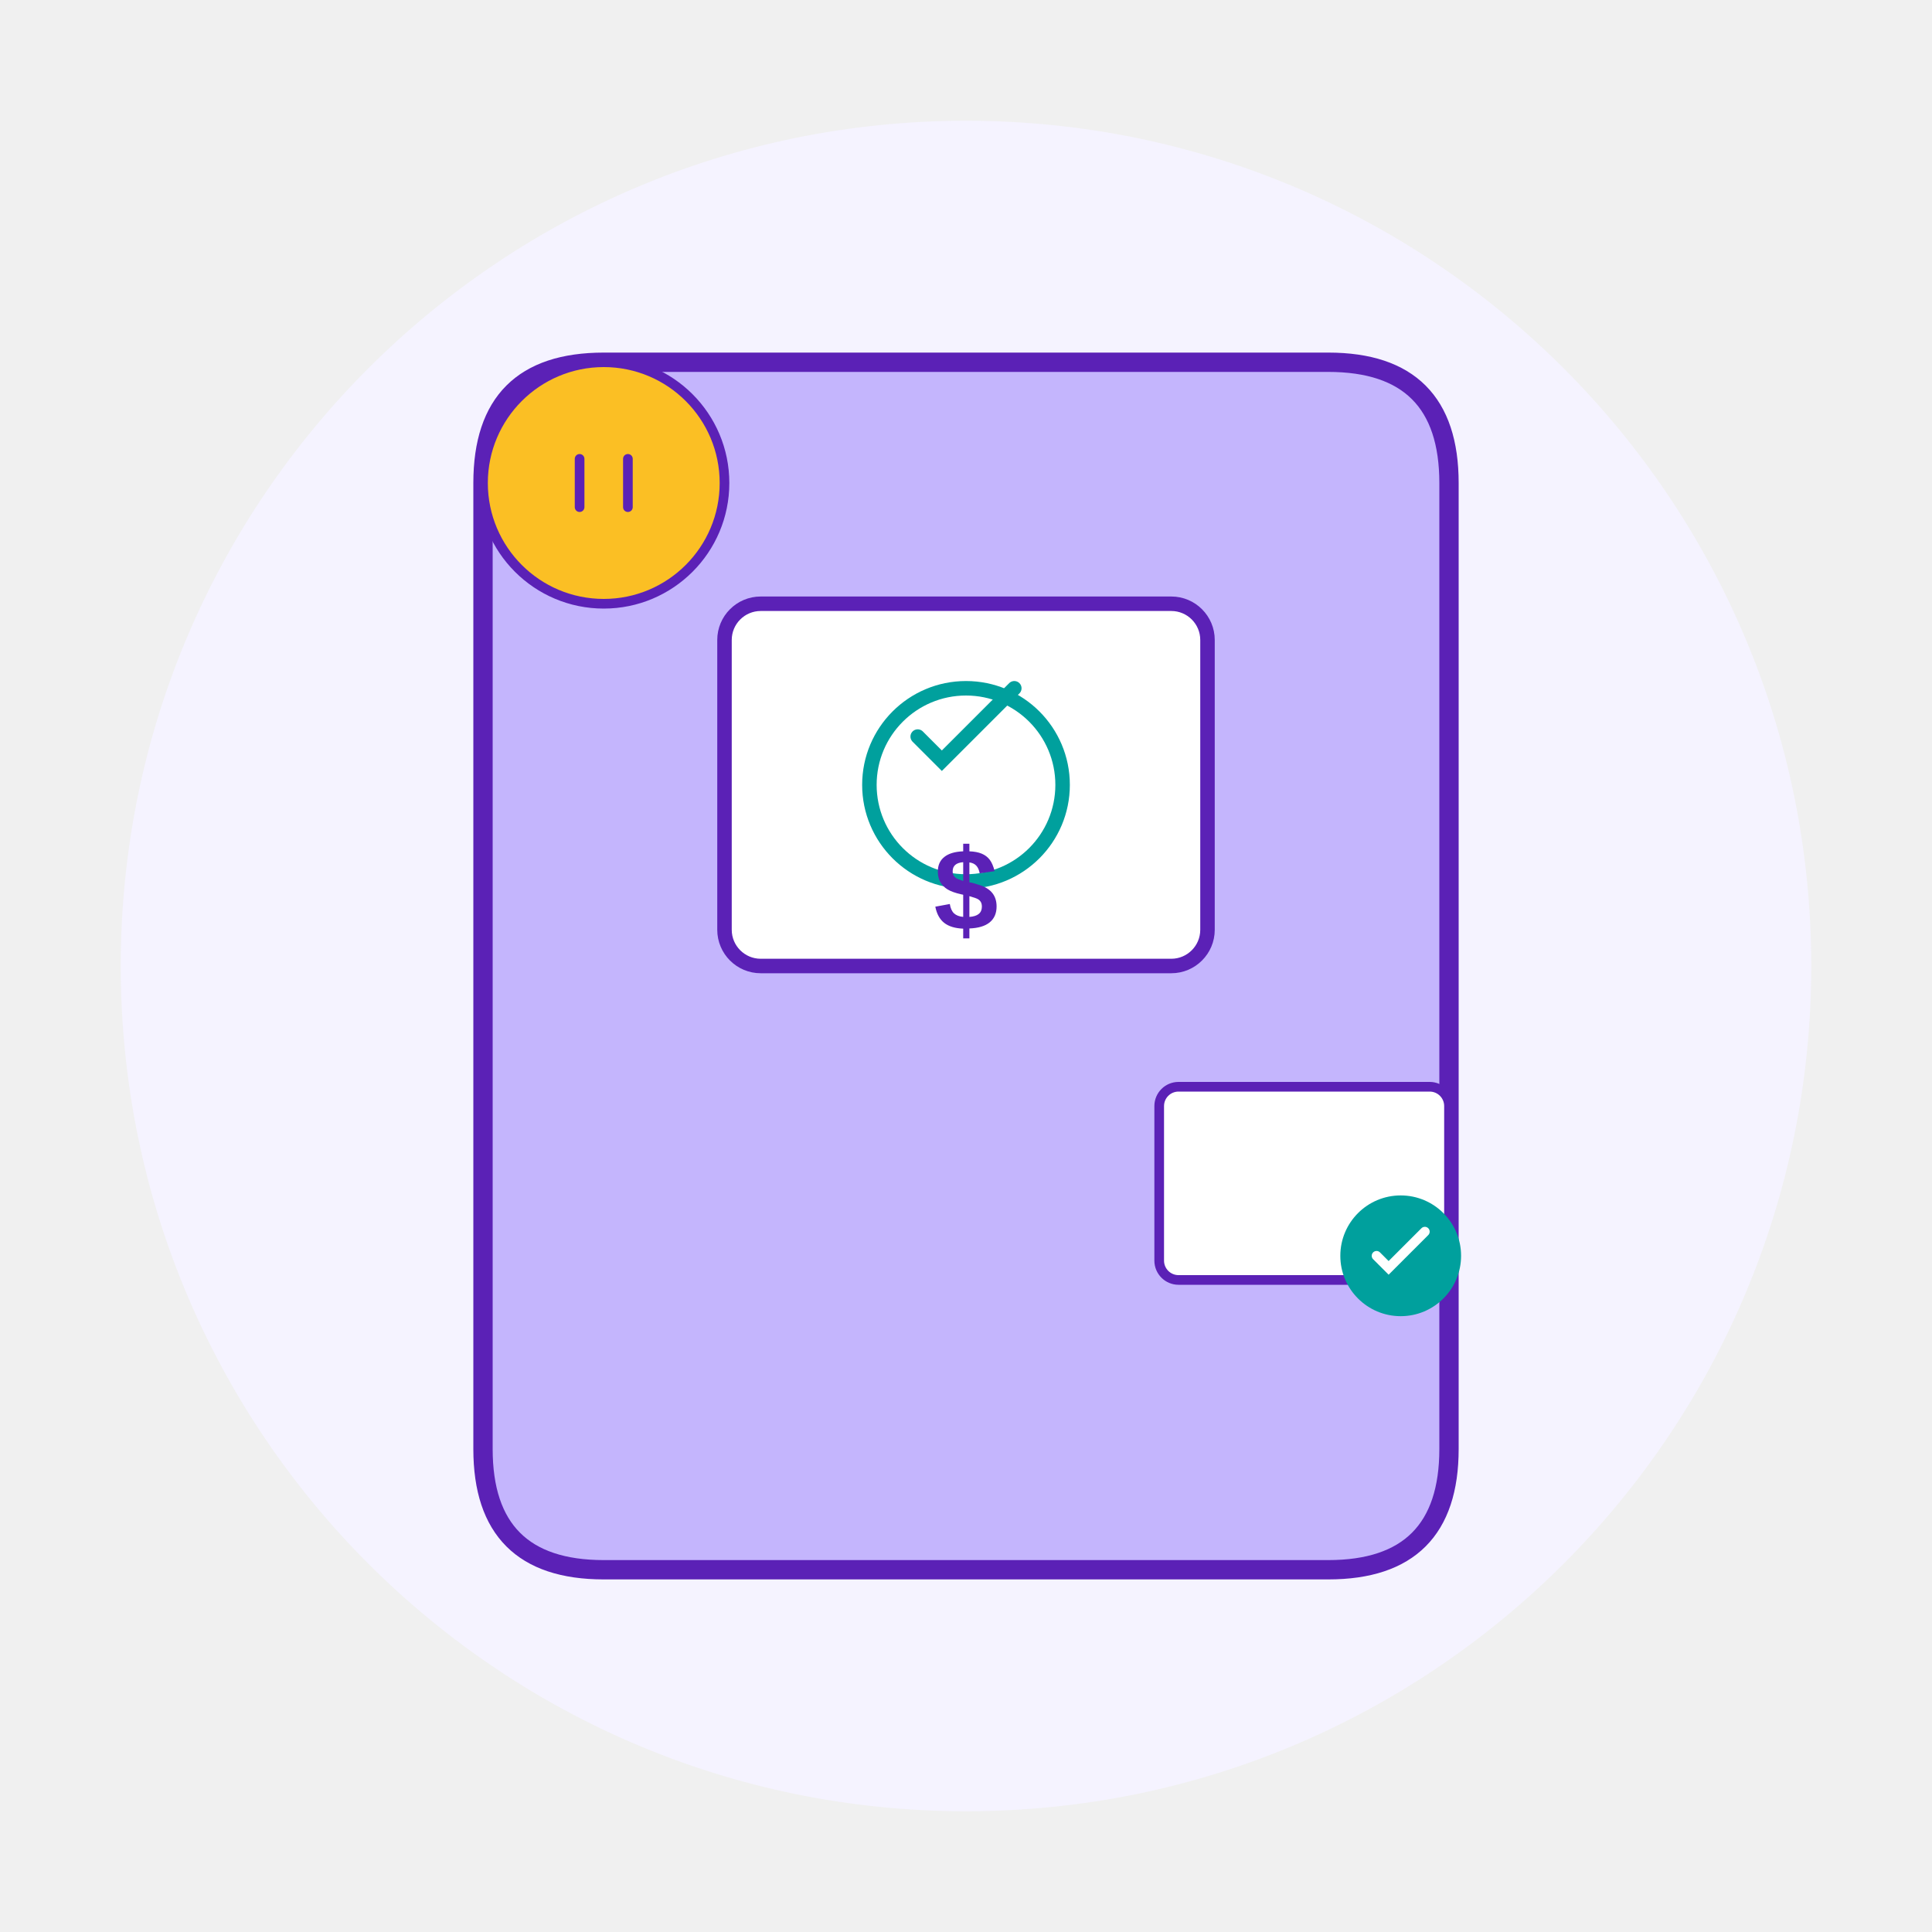
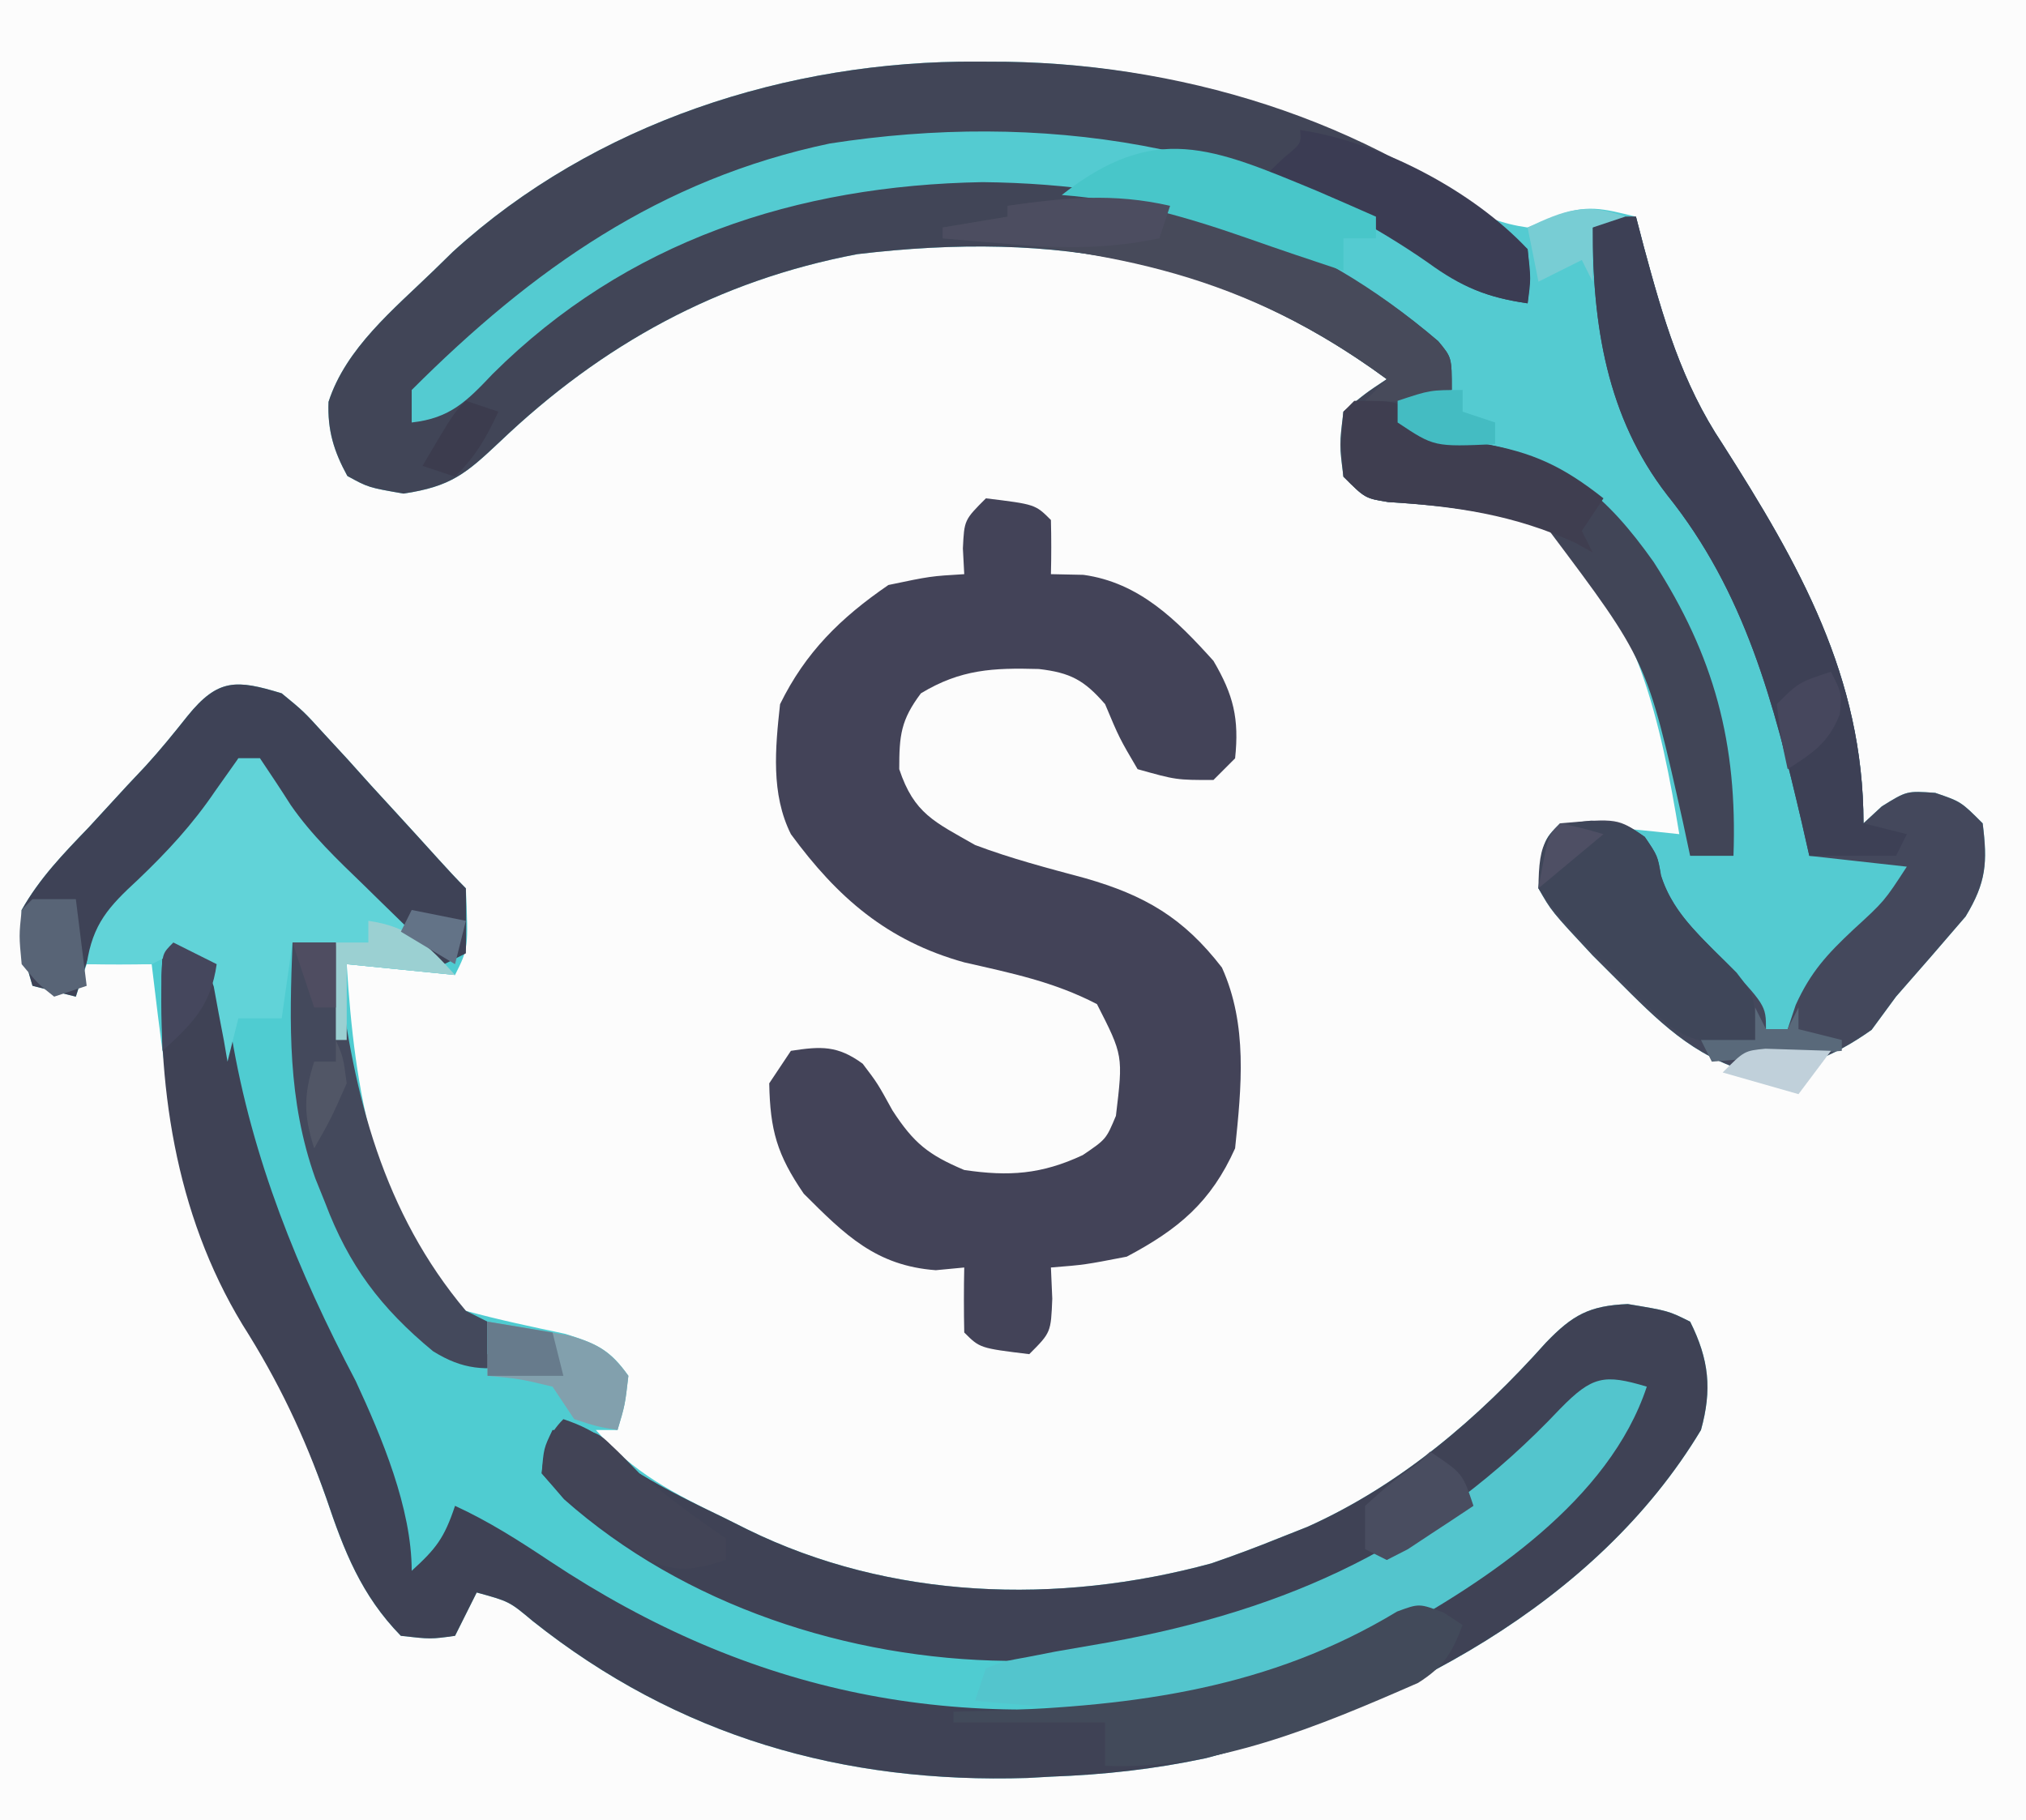
- <svg xmlns="http://www.w3.org/2000/svg" viewBox="0 0 800 800">
-   <circle cx="400" cy="400" r="350" fill="#f5f3ff" />
-   <path d="M250 150 Q 200 150 200 200 L 200 600 Q 200 650 250 650 L 550 650 Q 600 650 600 600 L 600 200 Q 600 150 550 150 Z" fill="#c4b5fd" stroke="#5b21b6" stroke-width="8" />
-   <rect x="300" y="250" width="200" height="150" rx="15" fill="white" stroke="#5b21b6" stroke-width="6" />
-   <circle cx="400" cy="325" r="40" fill="none" stroke="#00a09d" stroke-width="6" />
-   <path d="M 380 305 L 390 315 L 420 285" fill="none" stroke="#00a09d" stroke-width="6" stroke-linecap="round" />
-   <text x="400" y="385" font-family="Arial, sans-serif" font-size="48" fill="#5b21b6" text-anchor="middle" font-weight="bold">$</text>
-   <circle cx="250" cy="200" r="50" fill="#fbbf24" stroke="#5b21b6" stroke-width="4" />
-   <path d="M 240 190 L 240 210 M 260 190 L 260 210" stroke="#5b21b6" stroke-width="4" stroke-linecap="round" />
-   <rect x="480" y="450" width="120" height="80" rx="8" fill="white" stroke="#5b21b6" stroke-width="4" />
-   <circle cx="580" cy="520" r="25" fill="#00a09d" />
-   <path d="M 570 520 L 575 525 L 590 510" fill="none" stroke="white" stroke-width="4" stroke-linecap="round" />
+ <svg xmlns="http://www.w3.org/2000/svg" version="1.1" width="187" height="168">
+   <path d="M0 0 C61.71 0 123.42 0 187 0 C187 55.44 187 110.88 187 168 C125.29 168 63.58 168 0 168 C0 112.56 0 57.12 0 0 Z " fill="#FCFCFC" transform="translate(0,0)" />
+   <path d="M0 0 C2.021 1.658 2.021 1.658 3.953 3.781 C4.654 4.541 5.356 5.3 6.078 6.082 C6.795 6.88 7.512 7.678 8.25 8.5 C8.982 9.298 9.714 10.096 10.469 10.918 C11.817 12.388 13.16 13.862 14.497 15.342 C15.314 16.244 16.139 17.139 17 18 C17.235 23.529 17.235 23.529 16 26 C12.7 25.67 9.4 25.34 6 25 C6.728 36.442 8.474 48.474 17 57 C20.029 57.833 23.08 58.468 26.152 59.121 C29.011 60.004 30.295 60.569 32 63 C31.688 65.688 31.688 65.688 31 68 C30.34 68 29.68 68 29 68 C32.418 71.95 36.257 73.896 40.875 76.125 C41.57 76.472 42.265 76.819 42.98 77.176 C56.148 83.648 71.619 84.178 85.812 80.312 C87.894 79.594 89.959 78.827 92 78 C92.884 77.649 93.769 77.299 94.68 76.938 C103.252 73.092 110.469 66.905 116.688 59.938 C119.145 57.386 120.686 56.524 124.25 56.375 C128 57 128 57 130 58 C131.755 61.51 132.028 64.287 131 68 C121.337 84.081 102.943 93.677 85.32 98.289 C80.542 99.312 75.878 99.824 71 100 C69.935 100.06 69.935 100.06 68.848 100.121 C51.78 100.661 36.55 96.278 23.172 85.637 C21.009 83.826 21.009 83.826 18 83 C17.34 84.32 16.68 85.64 16 87 C13.75 87.312 13.75 87.312 11 87 C7.353 83.267 5.757 79.166 4.125 74.312 C2.408 69.456 0.634 65.008 -2.125 60.625 C-9.177 49.412 -10.448 37.952 -12 25 C-13.98 25 -15.96 25 -18 25 C-18.33 25.99 -18.66 26.98 -19 28 C-20.32 27.67 -21.64 27.34 -23 27 C-23.887 23.977 -23.887 23.977 -24 20 C-22.353 17.075 -20.132 14.785 -17.812 12.375 C-16.631 11.092 -15.45 9.808 -14.27 8.523 C-13.704 7.922 -13.139 7.321 -12.557 6.702 C-11.206 5.225 -9.944 3.669 -8.699 2.102 C-5.87 -1.398 -4.168 -1.27 0 0 Z " fill="#4FCCD1" transform="translate(26,64)" />
+   <path d="M0 0 C1.378 0.007 1.378 0.007 2.783 0.015 C18.181 0.278 31.715 4.709 44.656 13.078 C46.771 14.289 48.406 14.971 50.812 15.312 C51.617 14.982 52.421 14.652 53.25 14.312 C56.283 13.129 57.713 13.567 60.812 14.312 C61.055 15.242 61.297 16.171 61.547 17.129 C63.311 23.638 65.022 29.645 68.812 35.312 C75.85 46.361 81.812 56.786 81.812 70.312 C82.369 69.797 82.926 69.281 83.5 68.75 C85.812 67.312 85.812 67.312 88.438 67.5 C90.812 68.312 90.812 68.312 92.812 70.312 C93.27 73.928 93.143 75.767 91.238 78.91 C89.111 81.391 86.974 83.861 84.812 86.312 C83.699 87.828 83.699 87.828 82.562 89.375 C78.837 92 75.939 93.04 71.375 93.309 C66.035 91.815 62.867 88.55 59 84.688 C57.914 83.602 57.914 83.602 56.805 82.495 C53.011 78.423 53.011 78.423 51.812 76.312 C52.225 71.9 52.225 71.9 53.812 70.312 C55.67 70.402 57.525 70.559 59.375 70.75 C60.387 70.852 61.399 70.954 62.441 71.059 C63.615 71.184 63.615 71.184 64.812 71.312 C63.154 61.349 60.951 50.183 52.812 43.312 C47.875 41.499 43.186 40.977 37.949 40.656 C35.812 40.312 35.812 40.312 33.812 38.312 C33.438 35.375 33.438 35.375 33.812 32.312 C35.836 30.621 35.836 30.621 37.812 29.312 C22.678 18.191 7.265 15.59 -11.055 17.773 C-23.895 20.204 -34.626 26.1 -44.051 35.09 C-47.175 38.034 -48.556 39.218 -52.938 39.875 C-56.188 39.312 -56.188 39.312 -58.125 38.25 C-59.375 35.97 -59.969 34.022 -59.863 31.406 C-58.262 26.445 -53.841 22.855 -50.188 19.312 C-49.294 18.44 -49.294 18.44 -48.383 17.551 C-35.332 5.655 -17.454 -0.111 0 0 Z " fill="#54CBD1" transform="translate(90.1875,5.6875)" />
+   <path d="M0 0 C1.914 0.586 1.914 0.586 4 2 C4.836 4.914 4.836 4.914 5.375 8.625 C7.282 19.986 11.476 30.306 16.832 40.48 C19.238 45.671 22 52.214 22 58 C24.248 55.948 25.002 54.993 26 52 C29.118 53.432 31.918 55.224 34.771 57.123 C53.251 69.393 72.464 73.276 94.609 69.312 C110.819 65.277 124.978 56.493 135 43 C135 42.34 135 41.68 135 41 C130.281 41.45 128.501 43.165 125.375 46.625 C112.371 60.03 95.37 65.925 76.938 66.312 C62.329 66.153 47.126 61.209 36.059 51.391 C35.379 50.602 34.7 49.813 34 49 C34.188 46.688 34.188 46.688 35 45 C39 45 39 45 40.758 46.742 C41.498 47.487 42.238 48.232 43 49 C45.54 50.55 48.197 51.833 50.875 53.125 C51.917 53.645 51.917 53.645 52.98 54.176 C66.148 60.648 81.619 61.178 95.812 57.312 C97.894 56.594 99.959 55.827 102 55 C102.884 54.649 103.769 54.299 104.68 53.938 C113.252 50.092 120.469 43.905 126.688 36.938 C129.145 34.386 130.686 33.524 134.25 33.375 C138 34 138 34 140 35 C141.755 38.51 142.028 41.287 141 45 C131.337 61.081 112.943 70.677 95.32 75.289 C90.542 76.312 85.878 76.824 81 77 C79.935 77.06 79.935 77.06 78.848 77.121 C61.78 77.661 46.55 73.278 33.172 62.637 C31.009 60.826 31.009 60.826 28 60 C27.34 61.32 26.68 62.64 26 64 C23.75 64.312 23.75 64.312 21 64 C17.353 60.267 15.757 56.166 14.125 51.312 C12.076 45.516 9.691 40.483 6.383 35.277 C0.122 24.967 -1.595 12.907 -1 1 C-0.67 0.67 -0.34 0.34 0 0 Z " fill="#3F4255" transform="translate(16,87)" />
+   <path d="M0 0 C1.378 0.007 1.378 0.007 2.783 0.015 C20.018 0.309 37.55 5.932 50.812 17.312 C51.062 20 51.062 20 50.812 22.312 C47.11 21.768 44.896 20.888 41.938 18.625 C25.623 7.389 5.639 4.572 -13.598 7.559 C-29.264 10.849 -41.059 19.184 -52.188 30.312 C-52.188 31.302 -52.188 32.292 -52.188 33.312 C-48.64 32.918 -47.109 31.358 -44.719 28.836 C-32.363 16.543 -16.662 11.425 0.5 11.125 C16.284 11.292 30.394 15.409 42.559 25.805 C43.812 27.312 43.812 27.312 43.812 30.312 C42.163 30.642 40.513 30.973 38.812 31.312 C41.211 34.196 42.955 34.748 46.625 35.25 C54.114 36.609 58.118 40.084 62.43 46.168 C68.055 54.892 70.188 62.938 69.812 73.312 C68.493 73.312 67.172 73.312 65.812 73.312 C65.593 72.285 65.374 71.258 65.148 70.199 C61.817 55.296 61.817 55.296 52.812 43.312 C47.875 41.499 43.186 40.977 37.949 40.656 C35.812 40.312 35.812 40.312 33.812 38.312 C33.438 35.375 33.438 35.375 33.812 32.312 C35.836 30.621 35.836 30.621 37.812 29.312 C22.678 18.191 7.265 15.59 -11.055 17.773 C-23.895 20.204 -34.626 26.1 -44.051 35.09 C-47.175 38.034 -48.556 39.218 -52.938 39.875 C-56.188 39.312 -56.188 39.312 -58.125 38.25 C-59.375 35.97 -59.969 34.022 -59.863 31.406 C-58.262 26.445 -53.841 22.855 -50.188 19.312 C-49.294 18.44 -49.294 18.44 -48.383 17.551 C-35.332 5.655 -17.454 -0.111 0 0 Z " fill="#414557" transform="translate(90.1875,5.6875)" />
+   <path d="M0 0 C4.556 0.556 4.556 0.556 6 2 C6.041 3.666 6.043 5.334 6 7 C6.99 7.021 7.98 7.041 9 7.062 C14.163 7.777 17.614 11.241 21 15 C22.852 18.149 23.387 20.328 23 24 C22.34 24.66 21.68 25.32 21 26 C17.562 26 17.562 26 14 25 C12.312 22.125 12.312 22.125 11 19 C9.076 16.78 7.797 16.093 4.883 15.754 C0.672 15.637 -2.326 15.776 -6 18 C-7.859 20.479 -8 21.879 -8 25 C-6.625 29.125 -4.743 29.859 -1 32 C2.322 33.256 5.74 34.144 9.166 35.066 C14.645 36.638 18.226 38.699 21.785 43.316 C24.172 48.589 23.591 54.347 23 60 C20.777 64.959 17.78 67.469 13 70 C9.125 70.75 9.125 70.75 6 71 C6.041 71.949 6.082 72.897 6.125 73.875 C6 77 6 77 4 79 C-0.556 78.444 -0.556 78.444 -2 77 C-2.041 75 -2.043 73 -2 71 C-2.866 71.082 -3.732 71.165 -4.625 71.25 C-10.146 70.841 -12.999 68.001 -16.812 64.188 C-19.277 60.596 -19.918 58.331 -20 54 C-19.34 53.01 -18.68 52.02 -18 51 C-15.21 50.571 -13.689 50.497 -11.375 52.188 C-10 54 -10 54 -8.625 56.5 C-6.662 59.52 -5.319 60.599 -2 62 C2.124 62.611 5.142 62.402 8.938 60.625 C11.097 59.161 11.097 59.161 12 57 C12.667 51.429 12.667 51.429 10.25 46.688 C6.27 44.621 2.362 43.831 -1.992 42.836 C-9.103 40.86 -13.707 36.854 -18 31 C-19.857 27.286 -19.443 23.054 -19 19 C-16.642 14.193 -13.402 11.021 -9 8 C-5.125 7.188 -5.125 7.188 -2 7 C-2.041 6.216 -2.083 5.433 -2.125 4.625 C-2 2 -2 2 0 0 Z " fill="#434358" transform="translate(91,46)" />
+   <path d="M0 0 C0.242 0.929 0.485 1.859 0.734 2.816 C2.499 9.325 4.21 15.332 8 21 C15.037 32.048 21 42.474 21 56 C21.557 55.484 22.114 54.969 22.688 54.438 C25 53 25 53 27.625 53.188 C30 54 30 54 32 56 C32.458 59.616 32.33 61.455 30.426 64.598 C28.299 67.079 26.161 69.549 24 72 C23.258 73.011 22.515 74.021 21.75 75.062 C18.024 77.688 15.126 78.728 10.562 78.996 C5.222 77.503 2.055 74.238 -1.812 70.375 C-2.899 69.29 -2.899 69.29 -4.007 68.183 C-7.802 64.111 -7.802 64.111 -9 62 C-8.588 57.588 -8.588 57.588 -7 56 C-1.672 55.537 -1.672 55.537 0.812 57.25 C2 59 2 59 2.289 60.789 C3.309 63.96 5.278 65.73 7.562 68.125 C12 72.791 12 72.791 12 75 C12.66 75 13.32 75 14 75 C14.246 74.261 14.492 73.523 14.746 72.762 C16.127 69.719 17.638 68.087 20.062 65.812 C22.921 63.196 22.921 63.196 25 60 C22.03 59.67 19.06 59.34 16 59 C15.769 57.984 15.539 56.968 15.301 55.922 C12.728 44.916 10.078 34.659 2.875 25.688 C-2.703 18.468 -4 10.02 -4 1 C-2 0 -2 0 0 0 Z " fill="#44485C" transform="translate(151,20)" />
+   <path d="M0 0 C2.021 1.658 2.021 1.658 3.953 3.781 C4.654 4.541 5.356 5.3 6.078 6.082 C6.795 6.88 7.512 7.678 8.25 8.5 C8.982 9.298 9.714 10.096 10.469 10.918 C11.817 12.388 13.16 13.862 14.497 15.342 C15.314 16.244 16.139 17.139 17 18 C17.041 20 17.043 22 17 24 C16.01 24.495 16.01 24.495 15 25 C10.749 21.382 6.582 17.687 2.562 13.812 C1.574 12.863 1.574 12.863 0.566 11.895 C-1.089 9.892 -1.6 8.54 -2 6 C-2.66 6 -3.32 6 -4 6 C-4.237 6.554 -4.474 7.109 -4.719 7.68 C-6.305 10.551 -8.281 12.711 -10.5 15.125 C-11.294 15.994 -12.088 16.863 -12.906 17.758 C-14.247 19.194 -15.61 20.61 -17 22 C-17.714 23.984 -18.386 25.983 -19 28 C-20.32 27.67 -21.64 27.34 -23 27 C-23.887 23.977 -23.887 23.977 -24 20 C-22.353 17.075 -20.132 14.785 -17.812 12.375 C-16.631 11.092 -15.45 9.808 -14.27 8.523 C-13.704 7.922 -13.139 7.321 -12.557 6.702 C-11.206 5.225 -9.944 3.669 -8.699 2.102 C-5.87 -1.398 -4.168 -1.27 0 0 Z " fill="#3E4256" transform="translate(26,64)" />
+   <path d="M0 0 C-3.454 10.455 -14.713 17.939 -24 23 C-28.591 24.961 -33.229 26.539 -38 28 C-38.694 28.258 -39.387 28.516 -40.102 28.781 C-43.414 29.89 -46.571 30.078 -50.039 29.891 C-50.77 29.851 -51.501 29.812 -52.254 29.772 C-55.508 29.559 -58.753 29.292 -62 29 C-61.505 27.515 -61.505 27.515 -61 26 C-59.285 25.34 -59.285 25.34 -57.062 24.938 C-56.241 24.778 -55.42 24.618 -54.574 24.453 C-52.953 24.168 -51.33 23.886 -49.707 23.609 C-32.939 20.576 -19.814 14.556 -7.996 2.039 C-5.032 -0.988 -3.939 -1.182 0 0 Z " fill="#53C5CD" transform="translate(152,128)" />
+   <path d="M0 0 C0.242 0.929 0.485 1.859 0.734 2.816 C2.499 9.325 4.21 15.332 8 21 C15.037 32.048 21 42.474 21 56 C22.32 56.33 23.64 56.66 25 57 C24.67 57.66 24.34 58.32 24 59 C21.36 59 18.72 59 16 59 C15.769 57.984 15.539 56.968 15.301 55.922 C12.728 44.916 10.078 34.659 2.875 25.688 C-2.703 18.468 -4 10.02 -4 1 C-2 0 -2 0 0 0 Z " fill="#3D4055" transform="translate(151,20)" />
+   <path d="M0 0 C0.66 0 1.32 0 2 0 C2.958 1.426 3.911 2.856 4.832 4.307 C6.744 7.077 9.151 9.36 11.562 11.688 C12.044 12.16 12.525 12.632 13.021 13.119 C14.344 14.416 15.672 15.708 17 17 C17.99 17.99 18.98 18.98 20 20 C16.7 19.67 13.4 19.34 10 19 C10 21.31 10 23.62 10 26 C9.67 26 9.34 26 9 26 C9 23.03 9 20.06 9 17 C7.68 17 6.36 17 5 17 C4.67 19.31 4.34 21.62 4 24 C2.68 24 1.36 24 0 24 C-0.33 25.32 -0.66 26.64 -1 28 C-1.11 27.362 -1.219 26.724 -1.332 26.066 C-1.491 25.24 -1.649 24.414 -1.812 23.562 C-1.963 22.739 -2.114 21.915 -2.27 21.066 C-2.511 20.384 -2.752 19.703 -3 19 C-3.99 18.67 -4.98 18.34 -6 18 C-6.66 18.33 -7.32 18.66 -8 19 C-10 19.04 -12 19.043 -14 19 C-13.438 15.273 -11.983 13.71 -9.25 11.188 C-6.543 8.602 -4.225 6.1 -2.125 3 C-1.424 2.01 -0.723 1.02 0 0 Z " fill="#61D3D8" transform="translate(22,70)" />
+   <path d="M0 0 C1.254 1.508 1.254 1.508 1.254 4.508 C-1.455 5.862 -3.755 5.573 -6.746 5.508 C-6.086 4.848 -5.426 4.188 -4.746 3.508 C-17.814 -6.095 -29.898 -8.443 -45.746 -9.492 C-45.746 -9.822 -45.746 -10.152 -45.746 -10.492 C-43.766 -10.822 -41.786 -11.152 -39.746 -11.492 C-39.746 -11.822 -39.746 -12.152 -39.746 -12.492 C-24.58 -14.774 -11.647 -9.954 0 0 Z " fill="#474A5A" transform="translate(132.7461,31.49219)" />
+   <path d="M0 0 C1.32 0 2.64 0 4 0 C4.086 0.86 4.173 1.72 4.262 2.605 C5.632 14.132 8.378 24.936 16 34 C16.66 34.33 17.32 34.66 18 35 C18 35.99 18 36.98 18 38 C19.485 38.495 19.485 38.495 21 39 C17.819 39.557 15.728 39.456 12.961 37.723 C8.144 33.744 5.195 29.822 3 24 C2.702 23.261 2.404 22.523 2.098 21.762 C-0.459 14.564 -0.294 7.564 0 0 Z " fill="#44495C" transform="translate(27,87)" />
+   <path d="M0 0 C0.571 0.374 1.142 0.748 1.73 1.133 C0.731 3.754 0.017 4.95 -2.379 6.477 C-11.5 10.47 -21.17 14.545 -31.27 14.133 C-31.27 12.813 -31.27 11.493 -31.27 10.133 C-35.89 10.133 -40.51 10.133 -45.27 10.133 C-45.27 9.803 -45.27 9.473 -45.27 9.133 C-44.144 9.107 -43.019 9.081 -41.859 9.055 C-28.448 8.614 -16.053 6.983 -4.32 -0.109 C-2.27 -0.867 -2.27 -0.867 0 0 Z " fill="#424A5A" transform="translate(133.2695,148.8672)" />
+   <path d="M0 0 C3.125 0.25 3.125 0.25 4.938 1.5 C6.125 3.25 6.125 3.25 6.445 5.078 C7.628 8.857 10.696 11.246 13.41 14.031 C15.125 16.25 15.125 16.25 15.125 20.25 C12.048 20.757 9.938 20.799 7.301 19.018 C5.34 17.273 3.509 15.452 1.688 13.562 C1.038 12.937 0.389 12.311 -0.279 11.666 C-1.997 9.927 -3.528 8.289 -4.875 6.25 C-4.835 1.967 -4.323 0.376 0 0 Z " fill="#3F4659" transform="translate(146.875,75.75)" />
+   <path d="M0 0 C4 0 4 0 5.449 1.441 C5.961 1.956 6.473 2.47 7 3 C9.296 3.645 9.296 3.645 11.812 3.938 C16.507 4.742 19.283 6.066 23 9 C22.01 10.485 22.01 10.485 21 12 C21.33 12.66 21.66 13.32 22 14 C21.227 13.567 21.227 13.567 20.438 13.125 C14.794 10.521 9.27 9.719 3.137 9.344 C1 9 1 9 -1 7 C-1.188 3.938 -1.188 3.938 -1 1 C-0.67 0.67 -0.34 0.34 0 0 Z " fill="#3F3E50" transform="translate(125,37)" />
+   <path d="M0 0 C7.338 1.103 15.923 5.573 21 11 C21.312 13.75 21.312 13.75 21 16 C17.234 15.448 14.879 14.483 11.812 12.25 C7.106 8.97 2.18 6.444 -3 4 C-2.505 3.526 -2.01 3.051 -1.5 2.562 C0.115 1.241 0.115 1.241 0 0 Z " fill="#3B3C53" transform="translate(120,12)" />
+   <path d="M0 0 C1.816 0.784 3.629 1.573 5.438 2.375 C5.438 3.035 5.438 3.695 5.438 4.375 C4.447 4.375 3.458 4.375 2.438 4.375 C2.438 5.365 2.438 6.355 2.438 7.375 C-0.548 6.387 -3.527 5.388 -6.492 4.34 C-12.232 2.338 -17.496 0.842 -23.562 0.375 C-14.962 -6.382 -9.687 -4.014 0 0 Z " fill="#48C6C9" transform="translate(121.5625,17.625)" />
+   <path d="M0 0 C3.422 1.141 4.515 2.442 7 5 C9.603 7.158 12.185 9.123 15 11 C15 11.66 15 12.32 15 13 C11.988 13.915 10.547 14.258 7.648 12.891 C6.898 12.349 6.148 11.808 5.375 11.25 C4.62 10.719 3.864 10.188 3.086 9.641 C1.225 8.177 -0.47 6.806 -2 5 C-1.749 2.863 -1.541 1.541 0 0 Z " fill="#424456" transform="translate(52,131)" />
+   <path d="M0 0 C1.607 0.256 3.21 0.531 4.812 0.812 C6.152 1.039 6.152 1.039 7.52 1.27 C10.213 2.063 11.36 2.739 13 5 C12.688 7.688 12.688 7.688 12 10 C10.125 9.688 10.125 9.688 8 9 C7.34 8.01 6.68 7.02 6 6 C2.934 5.267 2.934 5.267 0 5 C0 3.35 0 1.7 0 0 Z " fill="#82A0AD" transform="translate(45,122)" />
+   <path d="M0 0 C-0.33 0.99 -0.66 1.98 -1 3 C-5.62 3.959 -9.681 3.961 -14.375 3.562 C-15.62 3.461 -16.865 3.359 -18.148 3.254 C-19.56 3.128 -19.56 3.128 -21 3 C-21 2.67 -21 2.34 -21 2 C-19.02 1.67 -17.04 1.34 -15 1 C-15 0.67 -15 0.34 -15 0 C-9.765 -0.756 -5.227 -1.206 0 0 Z " fill="#4C4D60" transform="translate(108,19)" />
+   <path d="M0 0 C3 2 3 2 4 5 C2.715 5.864 1.422 6.716 0.125 7.562 C-0.594 8.038 -1.314 8.514 -2.055 9.004 C-2.697 9.333 -3.339 9.661 -4 10 C-4.66 9.67 -5.32 9.34 -6 9 C-6 7.68 -6 6.36 -6 5 C-3.562 2.812 -3.562 2.812 -1 1 C-0.67 0.67 -0.34 0.34 0 0 Z " fill="#494D60" transform="translate(132,134)" />
+   <path d="M0 0 C1.32 0 2.64 0 4 0 C4.33 2.64 4.66 5.28 5 8 C4.01 8.33 3.02 8.66 2 9 C0.5 7.812 0.5 7.812 -1 6 C-1.25 3.375 -1.25 3.375 -1 1 C-0.67 0.67 -0.34 0.34 0 0 Z " fill="#586476" transform="translate(3,83)" />
+   <path d="M0 0 C3.796 0.542 5.472 2.201 8 5 C4.7 4.67 1.4 4.34 -2 4 C-2 6.31 -2 8.62 -2 11 C-2.33 11 -2.66 11 -3 11 C-3 8.03 -3 5.06 -3 2 C-2.01 2 -1.02 2 0 2 C0 1.34 0 0.68 0 0 Z " fill="#9BD0D2" transform="translate(34,85)" />
+   <path d="M0 0 C1.32 0.66 2.64 1.32 4 2 C3.458 5.796 1.799 7.472 -1 10 C-1.027 8.521 -1.046 7.042 -1.062 5.562 C-1.074 4.739 -1.086 3.915 -1.098 3.066 C-1 1 -1 1 0 0 Z " fill="#45475D" transform="translate(16,87)" />
+   <path d="M0 0 C0 0.66 0 1.32 0 2 C0.99 2.33 1.98 2.66 3 3 C3 3.66 3 4.32 3 5 C-2.625 5.25 -2.625 5.25 -6 3 C-6 2.34 -6 1.68 -6 1 C-3 0 -3 0 0 0 Z " fill="#44BCC2" transform="translate(135,36)" />
+   <path d="M0 0 C-0.99 0.33 -1.98 0.66 -3 1 C-3 2.65 -3 4.3 -3 6 C-3.33 5.34 -3.66 4.68 -4 4 C-5.98 4.99 -5.98 4.99 -8 6 C-8.33 4.35 -8.66 2.7 -9 1 C-5.574 -0.618 -3.619 -1.341 0 0 Z " fill="#78CDD4" transform="translate(150,20)" />
+   <path d="M0 0 C0.33 0.66 0.66 1.32 1 2 C1.66 2 2.32 2 3 2 C3.33 1.34 3.66 0.68 4 0 C4 0.66 4 1.32 4 2 C5.32 2.33 6.64 2.66 8 3 C8 3.33 8 3.66 8 4 C2.06 4.495 2.06 4.495 -4 5 C-4.33 4.34 -4.66 3.68 -5 3 C-3.35 3 -1.7 3 0 3 C0 2.01 0 1.02 0 0 Z " fill="#59697A" transform="translate(162,93)" />
+   <path d="M0 0 C1 2 1 2 0.812 3.938 C-0.227 6.576 -1.654 7.486 -4 9 C-4.625 6.125 -4.625 6.125 -5 3 C-3 1 -3 1 0 0 Z " fill="#46475D" transform="translate(169,62)" />
+   <path d="M0 0 C2.97 0.495 2.97 0.495 6 1 C6.33 2.32 6.66 3.64 7 5 C4.69 5 2.38 5 0 5 C0 3.35 0 1.7 0 0 Z " fill="#677B8C" transform="translate(45,122)" />
+   <path d="M0 0 C2.018 0.065 4.036 0.13 6.055 0.195 C4.57 2.175 4.57 2.175 3.055 4.195 C0.745 3.535 -1.565 2.875 -3.945 2.195 C-1.945 0.195 -1.945 0.195 0 0 Z " fill="#C0D0DA" transform="translate(162.9453,96.80469)" />
+   <path d="M0 0 C0.99 0.33 1.98 0.66 3 1 C1.848 3.468 0.952 5.048 -1 7 C-1.99 6.67 -2.98 6.34 -4 6 C-1.125 1.125 -1.125 1.125 0 0 Z " fill="#3C3C4E" transform="translate(43,37)" />
+   <path d="M0 0 C0.688 1.625 0.688 1.625 1 4 C-0.438 7.25 -0.438 7.25 -2 10 C-2.981 6.947 -2.981 5.053 -2 2 C-1.34 2 -0.68 2 0 2 C0 1.34 0 0.68 0 0 Z " fill="#515666" transform="translate(31,96)" />
+   <path d="M0 0 C2.062 0.438 2.062 0.438 4 1 C1.03 3.475 1.03 3.475 -2 6 C-1.125 1.125 -1.125 1.125 0 0 Z " fill="#4E4F64" transform="translate(144,76)" />
+   <path d="M0 0 C1.32 0 2.64 0 4 0 C4 1.98 4 3.96 4 6 C3.34 6 2.68 6 2 6 C1.34 4.02 0.68 2.04 0 0 Z " fill="#4F4D61" transform="translate(27,87)" />
+   <path d="M0 0 C1.65 0.33 3.3 0.66 5 1 C4.67 2.32 4.34 3.64 4 5 C2.35 4.01 0.7 3.02 -1 2 C-0.67 1.34 -0.34 0.68 0 0 Z " fill="#637387" transform="translate(38,84)" />
</svg>
